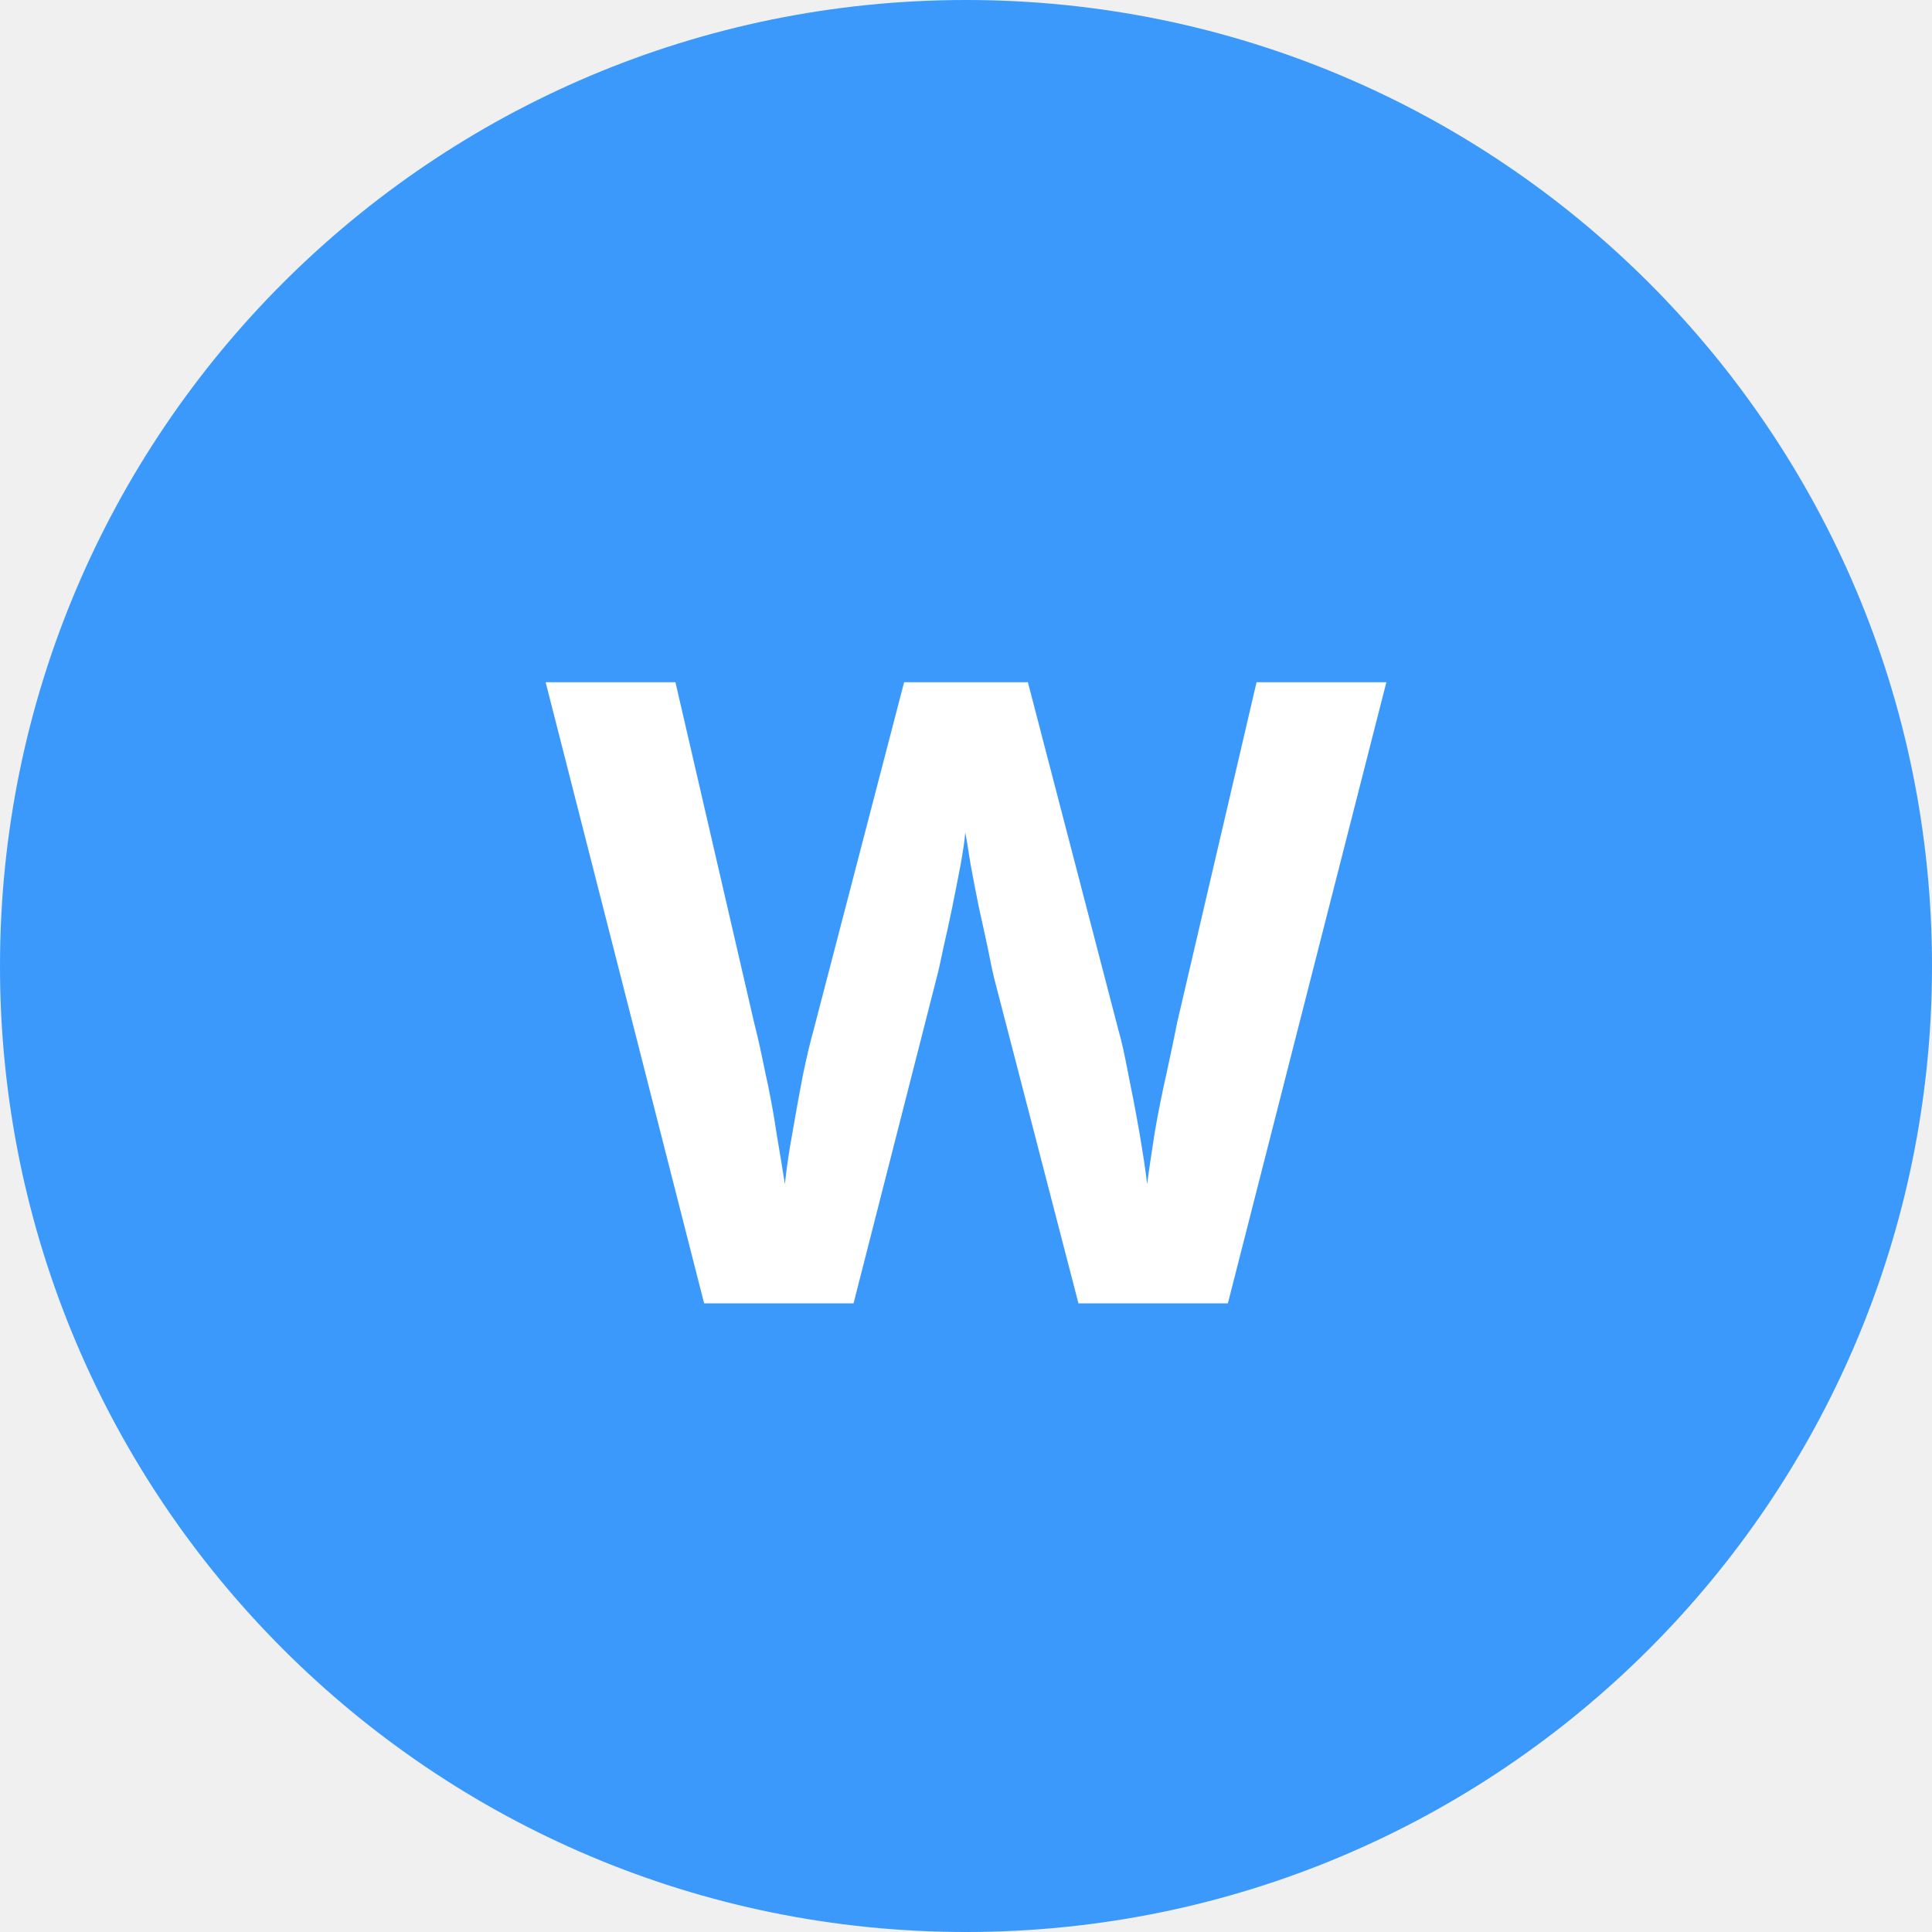
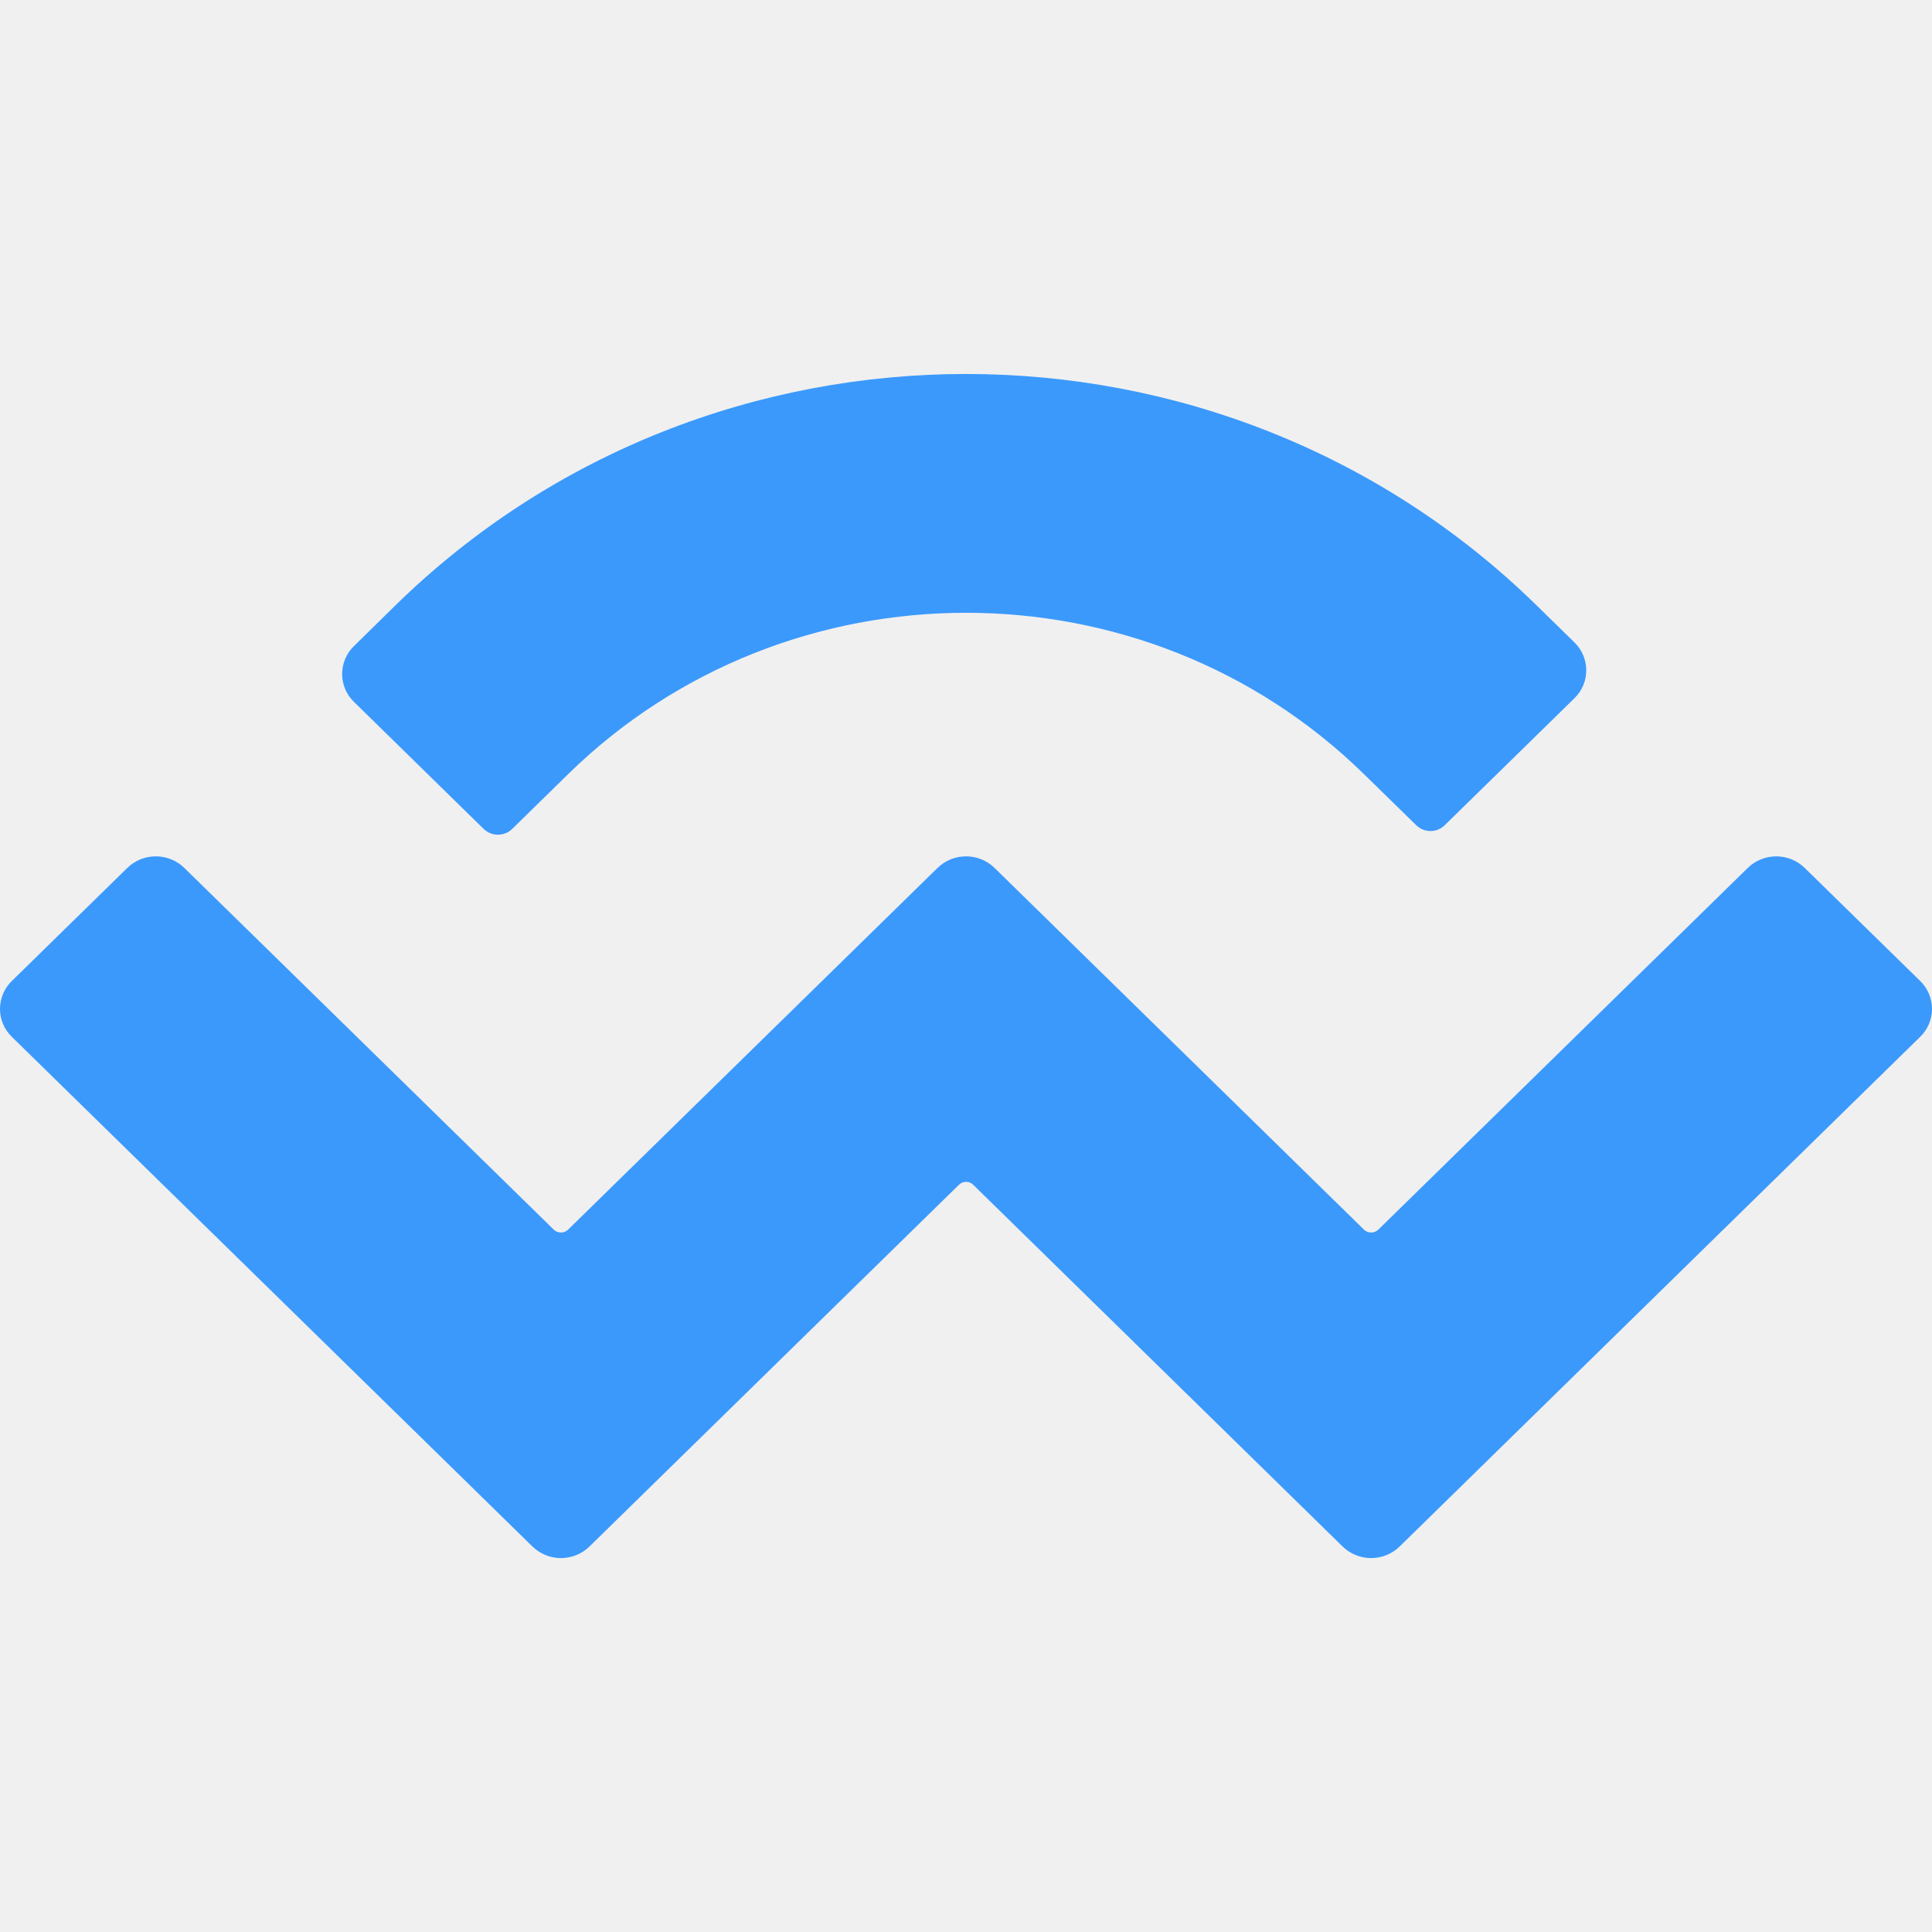
- <svg xmlns="http://www.w3.org/2000/svg" width="40" height="40" viewBox="0 0 40 40" fill="none">
-   <circle cx="20" cy="20" r="20" fill="#3B99FC" />
-   <text x="20" y="20" text-anchor="middle" dominant-baseline="central" fill="white" font-family="system-ui,sans-serif" font-size="18" font-weight="700">W</text>
+ <svg xmlns="http://www.w3.org/2000/svg" viewBox="0 0 24 24" id="walletconnect">
+   <path d="M4.913 7.519c3.915-3.831 10.26-3.831 14.174 0l.471.461a.483.483 0 0 1 0 .694l-1.611 1.577a.252.252 0 0 1-.354 0l-.649-.634c-2.73-2.673-7.157-2.673-9.887 0l-.694.68a.255.255 0 0 1-.355 0L4.397 8.719a.482.482 0 0 1 0-.693l.516-.507Zm17.506 3.263 1.434 1.404a.483.483 0 0 1 0 .694l-6.466 6.331a.508.508 0 0 1-.709 0l-4.588-4.493a.126.126 0 0 0-.178 0l-4.589 4.493a.508.508 0 0 1-.709 0L.147 12.88a.483.483 0 0 1 0-.694l1.434-1.404a.508.508 0 0 1 .709 0l4.589 4.493c.05.048.129.048.178 0l4.589-4.493a.508.508 0 0 1 .709 0l4.589 4.493c.05.048.128.048.178 0l4.589-4.493a.507.507 0 0 1 .708 0Z" fill="#3B99FC" />
</svg>
